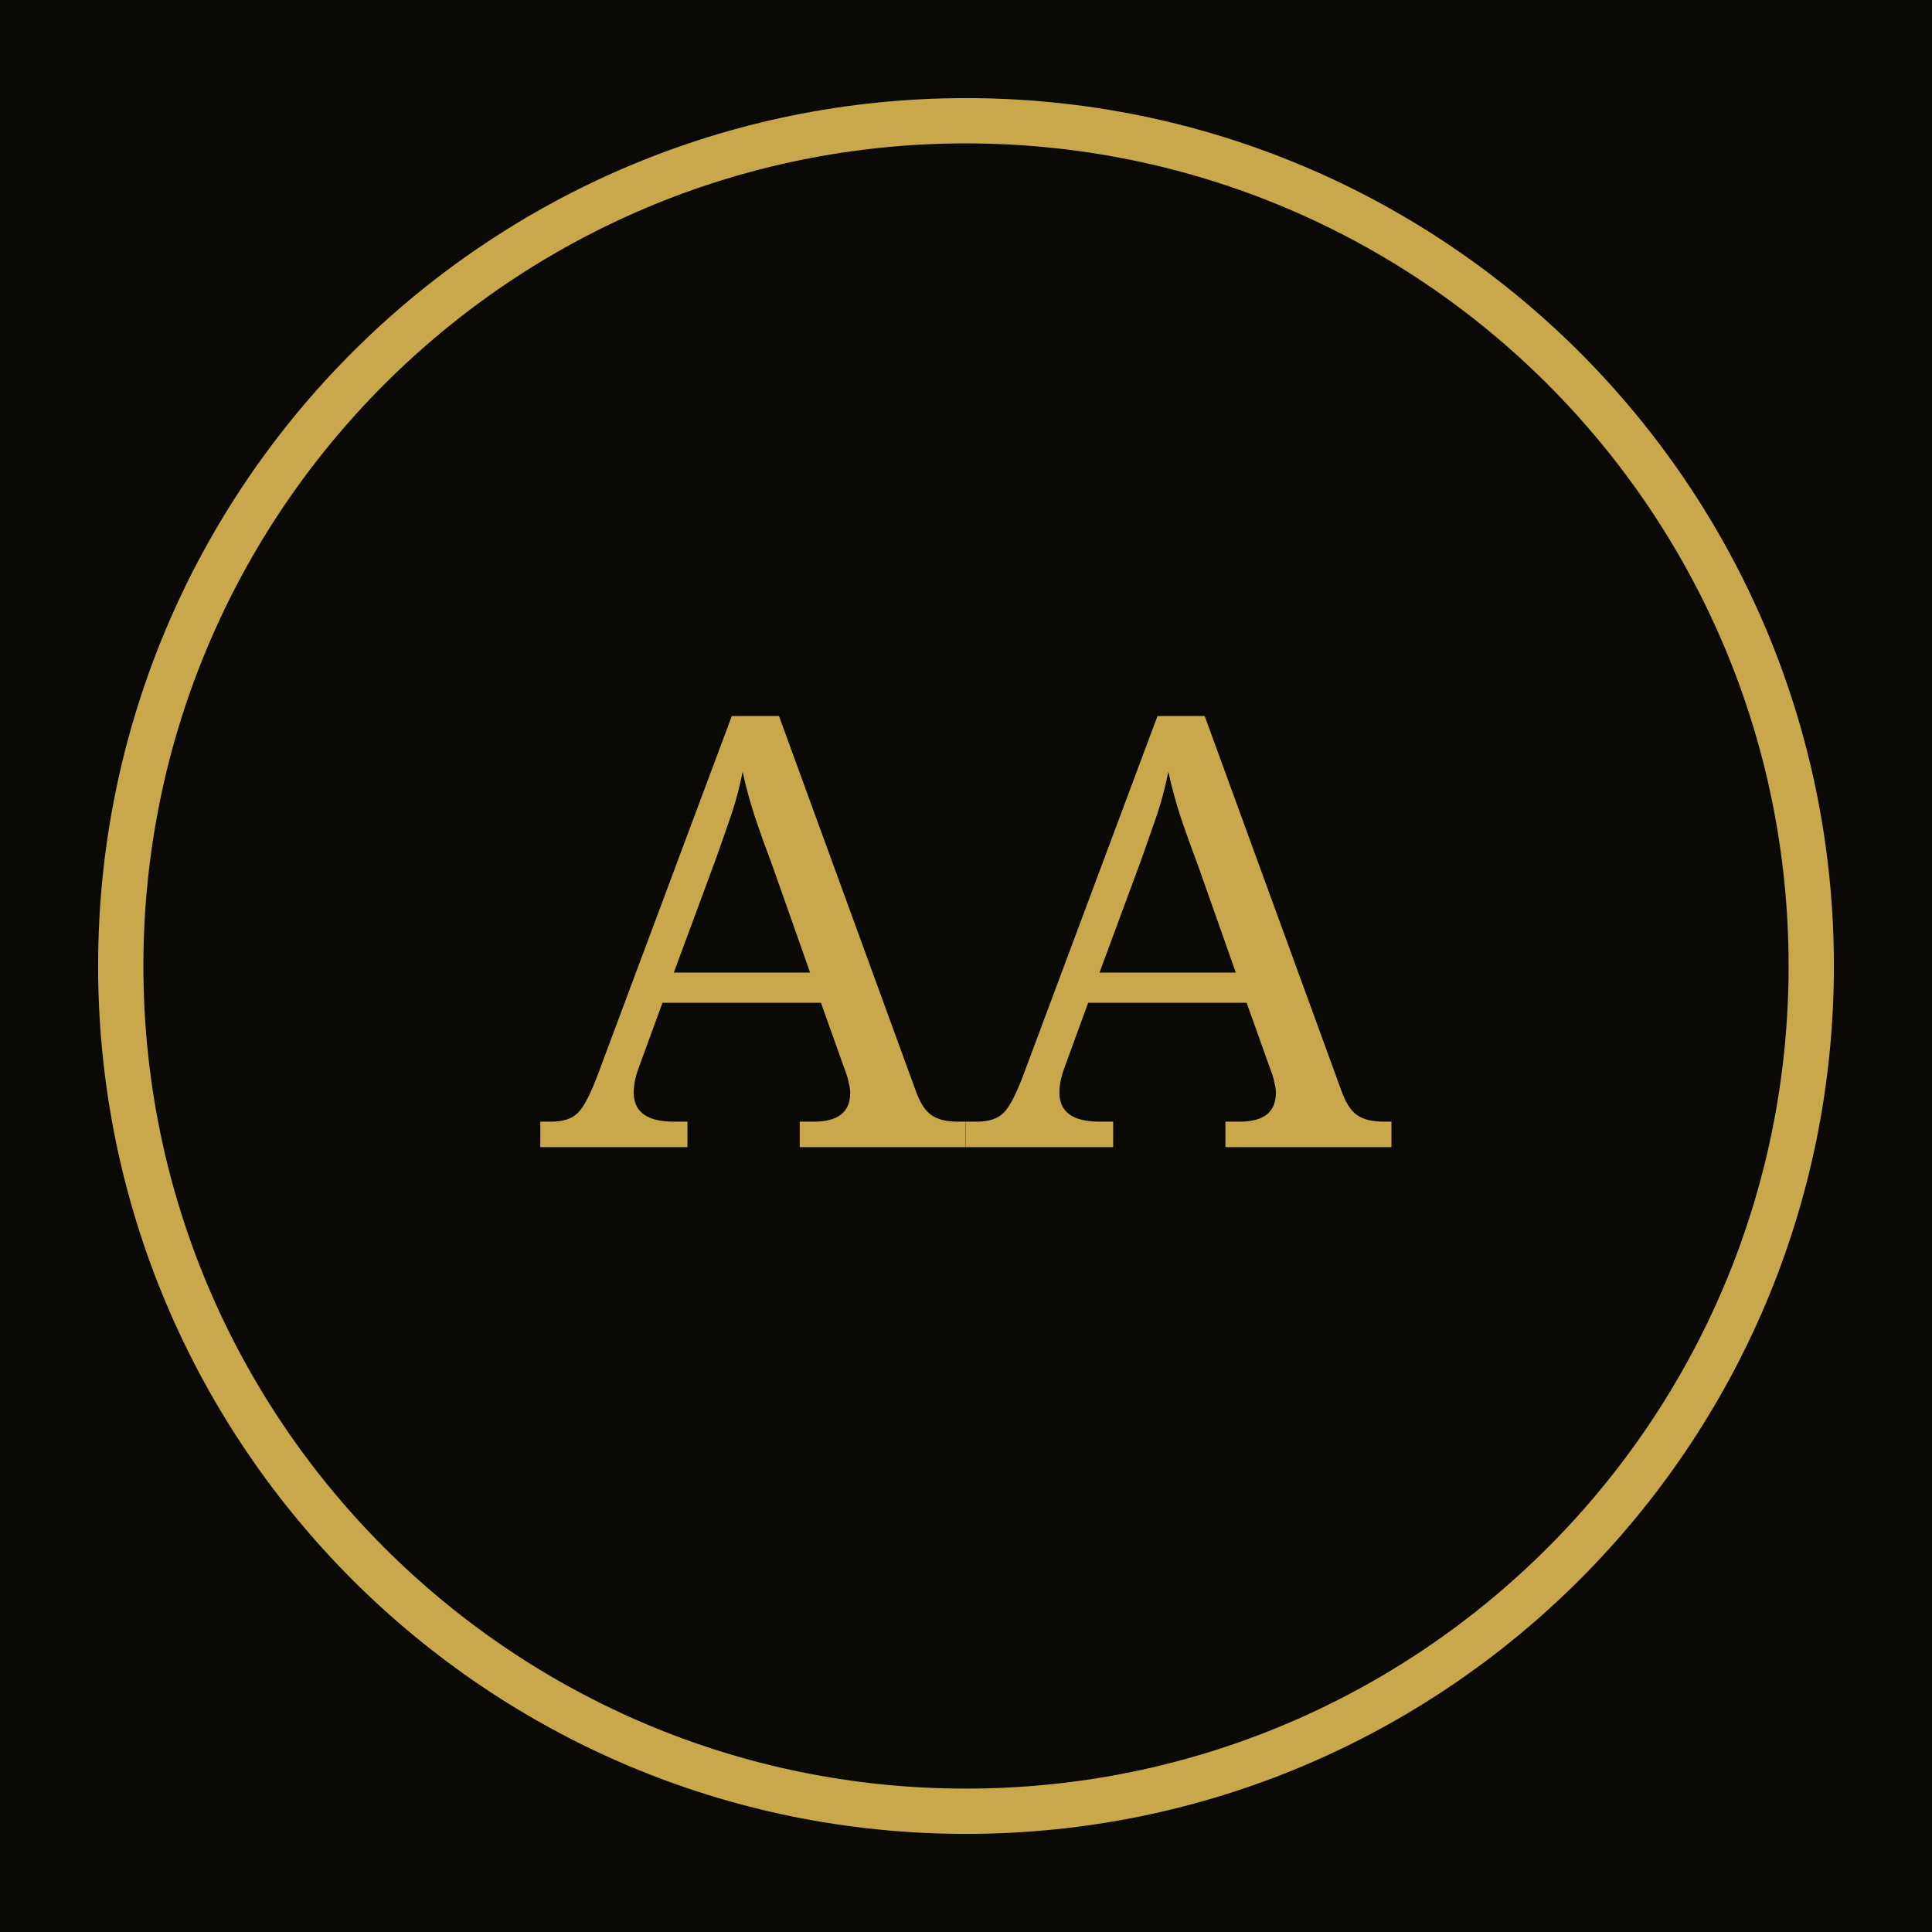
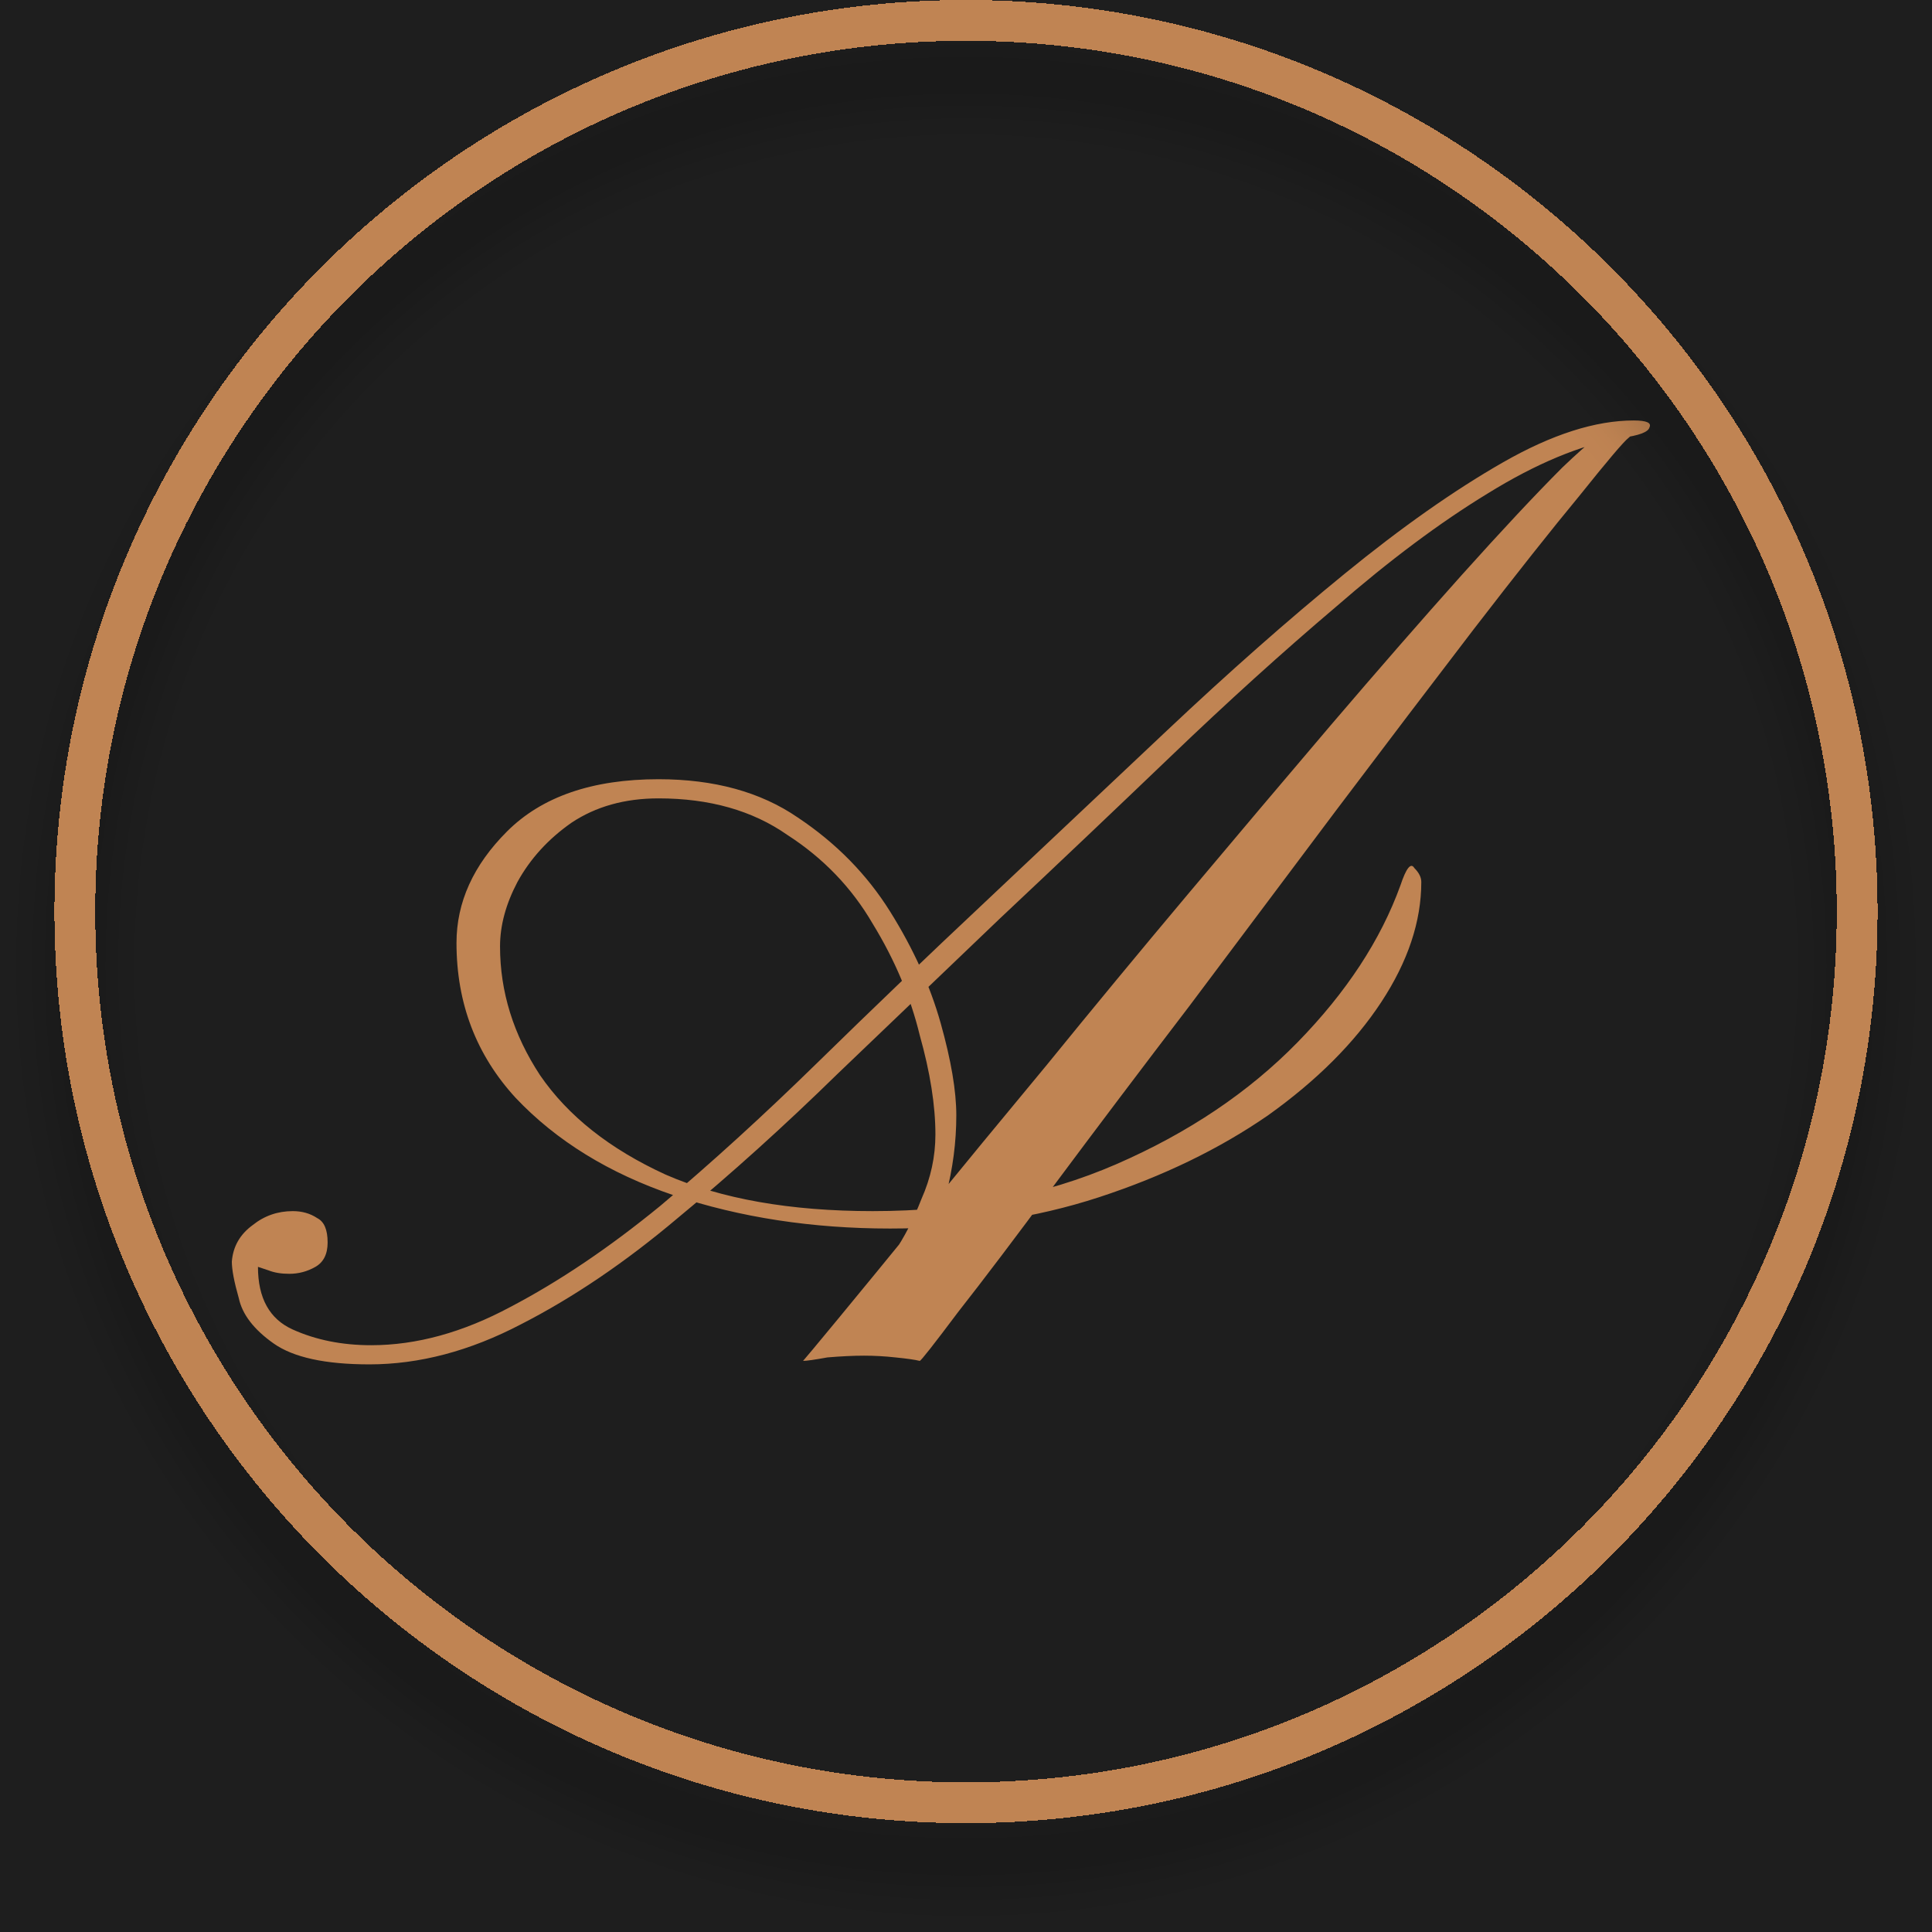
- <svg xmlns="http://www.w3.org/2000/svg" viewBox="0 0 64 64">
-   <rect width="64" height="64" fill="#0a0906" />
-   <circle cx="32" cy="32" r="28" fill="none" stroke="#c9a84c" stroke-width="1.5" />
-   <text x="32" y="38" text-anchor="middle" font-family="Georgia, serif" font-size="20" font-weight="400" fill="#c9a84c">AA</text>
+ <svg xmlns="http://www.w3.org/2000/svg" width="142" height="142" viewBox="0 0 142 142" fill="none">
+   <rect width="142" height="142" fill="#1E1E1E" />
+   <path d="M27.152 100.28C23.909 100.28 21.563 99.768 20.112 98.744C18.661 97.72 17.808 96.611 17.552 95.416C17.211 94.221 17.04 93.325 17.04 92.728C17.125 91.619 17.637 90.723 18.576 90.04C19.429 89.357 20.411 89.016 21.52 89.016C22.203 89.016 22.8 89.187 23.312 89.528C23.824 89.784 24.08 90.381 24.08 91.32C24.08 92.173 23.781 92.771 23.184 93.112C22.587 93.453 21.947 93.624 21.264 93.624C20.667 93.624 20.155 93.539 19.728 93.368C19.216 93.197 18.96 93.112 18.96 93.112C18.96 95.416 19.813 96.952 21.52 97.72C23.227 98.488 25.147 98.872 27.28 98.872C30.608 98.872 34.021 97.933 37.52 96.056C41.104 94.179 44.773 91.704 48.528 88.632C52.283 85.475 56.123 81.976 60.048 78.136C64.059 74.211 68.155 70.285 72.336 66.36C76.859 62.093 81.339 57.869 85.776 53.688C90.299 49.421 94.651 45.581 98.832 42.168C103.013 38.755 106.896 36.024 110.48 33.976C114.064 31.928 117.264 30.904 120.08 30.904C121.019 30.904 121.403 31.075 121.232 31.416C121.147 31.757 120.464 32.013 119.184 32.184C116.197 32.696 112.912 34.061 109.328 36.28C105.829 38.413 102.117 41.187 98.192 44.6C94.267 47.928 90.213 51.597 86.032 55.608C81.936 59.533 77.755 63.501 73.488 67.512C69.563 71.267 65.595 75.064 61.584 78.904C57.659 82.744 53.733 86.285 49.808 89.528C45.968 92.771 42.128 95.373 38.288 97.336C34.533 99.299 30.821 100.28 27.152 100.28ZM66.576 94.52C66.064 94.691 65.467 94.819 64.784 94.904C64.187 94.904 64.016 94.691 64.272 94.264C64.528 93.837 64.997 93.112 65.68 92.088C66.448 90.979 67.131 89.656 67.728 88.12C68.411 86.584 68.752 85.005 68.752 83.384C68.752 81.251 68.368 78.819 67.6 76.088C66.917 73.272 65.765 70.541 64.144 67.896C62.608 65.251 60.517 63.075 57.872 61.368C55.312 59.576 52.155 58.68 48.4 58.68C45.925 58.68 43.792 59.277 42 60.472C40.293 61.667 38.971 63.117 38.032 64.824C37.179 66.445 36.752 68.024 36.752 69.56C36.752 72.888 37.733 76.045 39.696 79.032C41.744 82.019 44.816 84.451 48.912 86.328C53.008 88.12 58.085 89.016 64.144 89.016C70.8 89.016 76.773 87.864 82.064 85.56C87.355 83.256 91.792 80.269 95.376 76.6C98.96 72.931 101.477 69.091 102.928 65.08C103.355 63.8 103.696 63.373 103.952 63.8C104.293 64.141 104.464 64.483 104.464 64.824C104.464 67.725 103.483 70.669 101.52 73.656C99.557 76.643 96.784 79.416 93.2 81.976C89.616 84.451 85.477 86.456 80.784 87.992C76.091 89.528 70.971 90.296 65.424 90.296C59.707 90.296 54.416 89.485 49.552 87.864C44.773 86.243 40.891 83.853 37.904 80.696C35.003 77.539 33.552 73.741 33.552 69.304C33.552 66.317 34.789 63.587 37.264 61.112C39.824 58.552 43.536 57.272 48.4 57.272C52.496 57.272 55.909 58.211 58.64 60.088C61.456 61.965 63.717 64.269 65.424 67C67.131 69.731 68.368 72.461 69.136 75.192C69.904 77.923 70.288 80.184 70.288 81.976C70.288 83.939 70.032 85.901 69.52 87.864C69.008 89.741 68.453 91.32 67.856 92.6C67.344 93.795 66.917 94.435 66.576 94.52ZM59.024 100.024C59.109 99.939 59.963 98.915 61.584 96.952C63.205 94.989 65.339 92.387 67.984 89.144C70.629 85.901 73.616 82.275 76.944 78.264C80.272 74.168 83.728 69.987 87.312 65.72C90.896 61.453 94.395 57.315 97.808 53.304C101.307 49.208 104.507 45.539 107.408 42.296C110.395 38.968 112.869 36.323 114.832 34.36C116.88 32.397 118.203 31.373 118.8 31.288C119.227 31.117 119.611 31.117 119.952 31.288C120.293 31.459 120.208 31.757 119.696 32.184C119.355 32.44 118.16 33.848 116.112 36.408C114.064 38.883 111.461 42.168 108.304 46.264C105.232 50.275 101.861 54.712 98.192 59.576C94.608 64.355 91.024 69.133 87.44 73.912C83.856 78.605 80.571 82.957 77.584 86.968C74.683 90.893 72.293 94.051 70.416 96.44C68.624 98.829 67.685 100.024 67.6 100.024C67.259 99.939 66.661 99.853 65.808 99.768C65.04 99.683 64.272 99.64 63.504 99.64C62.736 99.64 61.84 99.683 60.816 99.768C59.877 99.939 59.28 100.024 59.024 100.024Z" fill="#C08453" />
+   <g filter="url(#filter0_d_0_1)">
+     <circle cx="71" cy="67" r="65.5" stroke="#C08453" stroke-width="3" shape-rendering="crispEdges" />
+   </g>
+   <defs>
+     <filter id="filter0_d_0_1" x="0" y="0" width="142" height="142" filterUnits="userSpaceOnUse" color-interpolation-filters="sRGB">
+       <feFlood flood-opacity="0" result="BackgroundImageFix" />
+       <feColorMatrix in="SourceAlpha" type="matrix" values="0 0 0 0 0 0 0 0 0 0 0 0 0 0 0 0 0 0 127 0" result="hardAlpha" />
+       <feOffset dy="4" />
+       <feGaussianBlur stdDeviation="2" />
+       <feComposite in2="hardAlpha" operator="out" />
+       <feColorMatrix type="matrix" values="0 0 0 0 0 0 0 0 0 0 0 0 0 0 0 0 0 0 0.25 0" />
+       <feBlend mode="normal" in2="BackgroundImageFix" result="effect1_dropShadow_0_1" />
+       <feBlend mode="normal" in="SourceGraphic" in2="effect1_dropShadow_0_1" result="shape" />
+     </filter>
+   </defs>
</svg>
